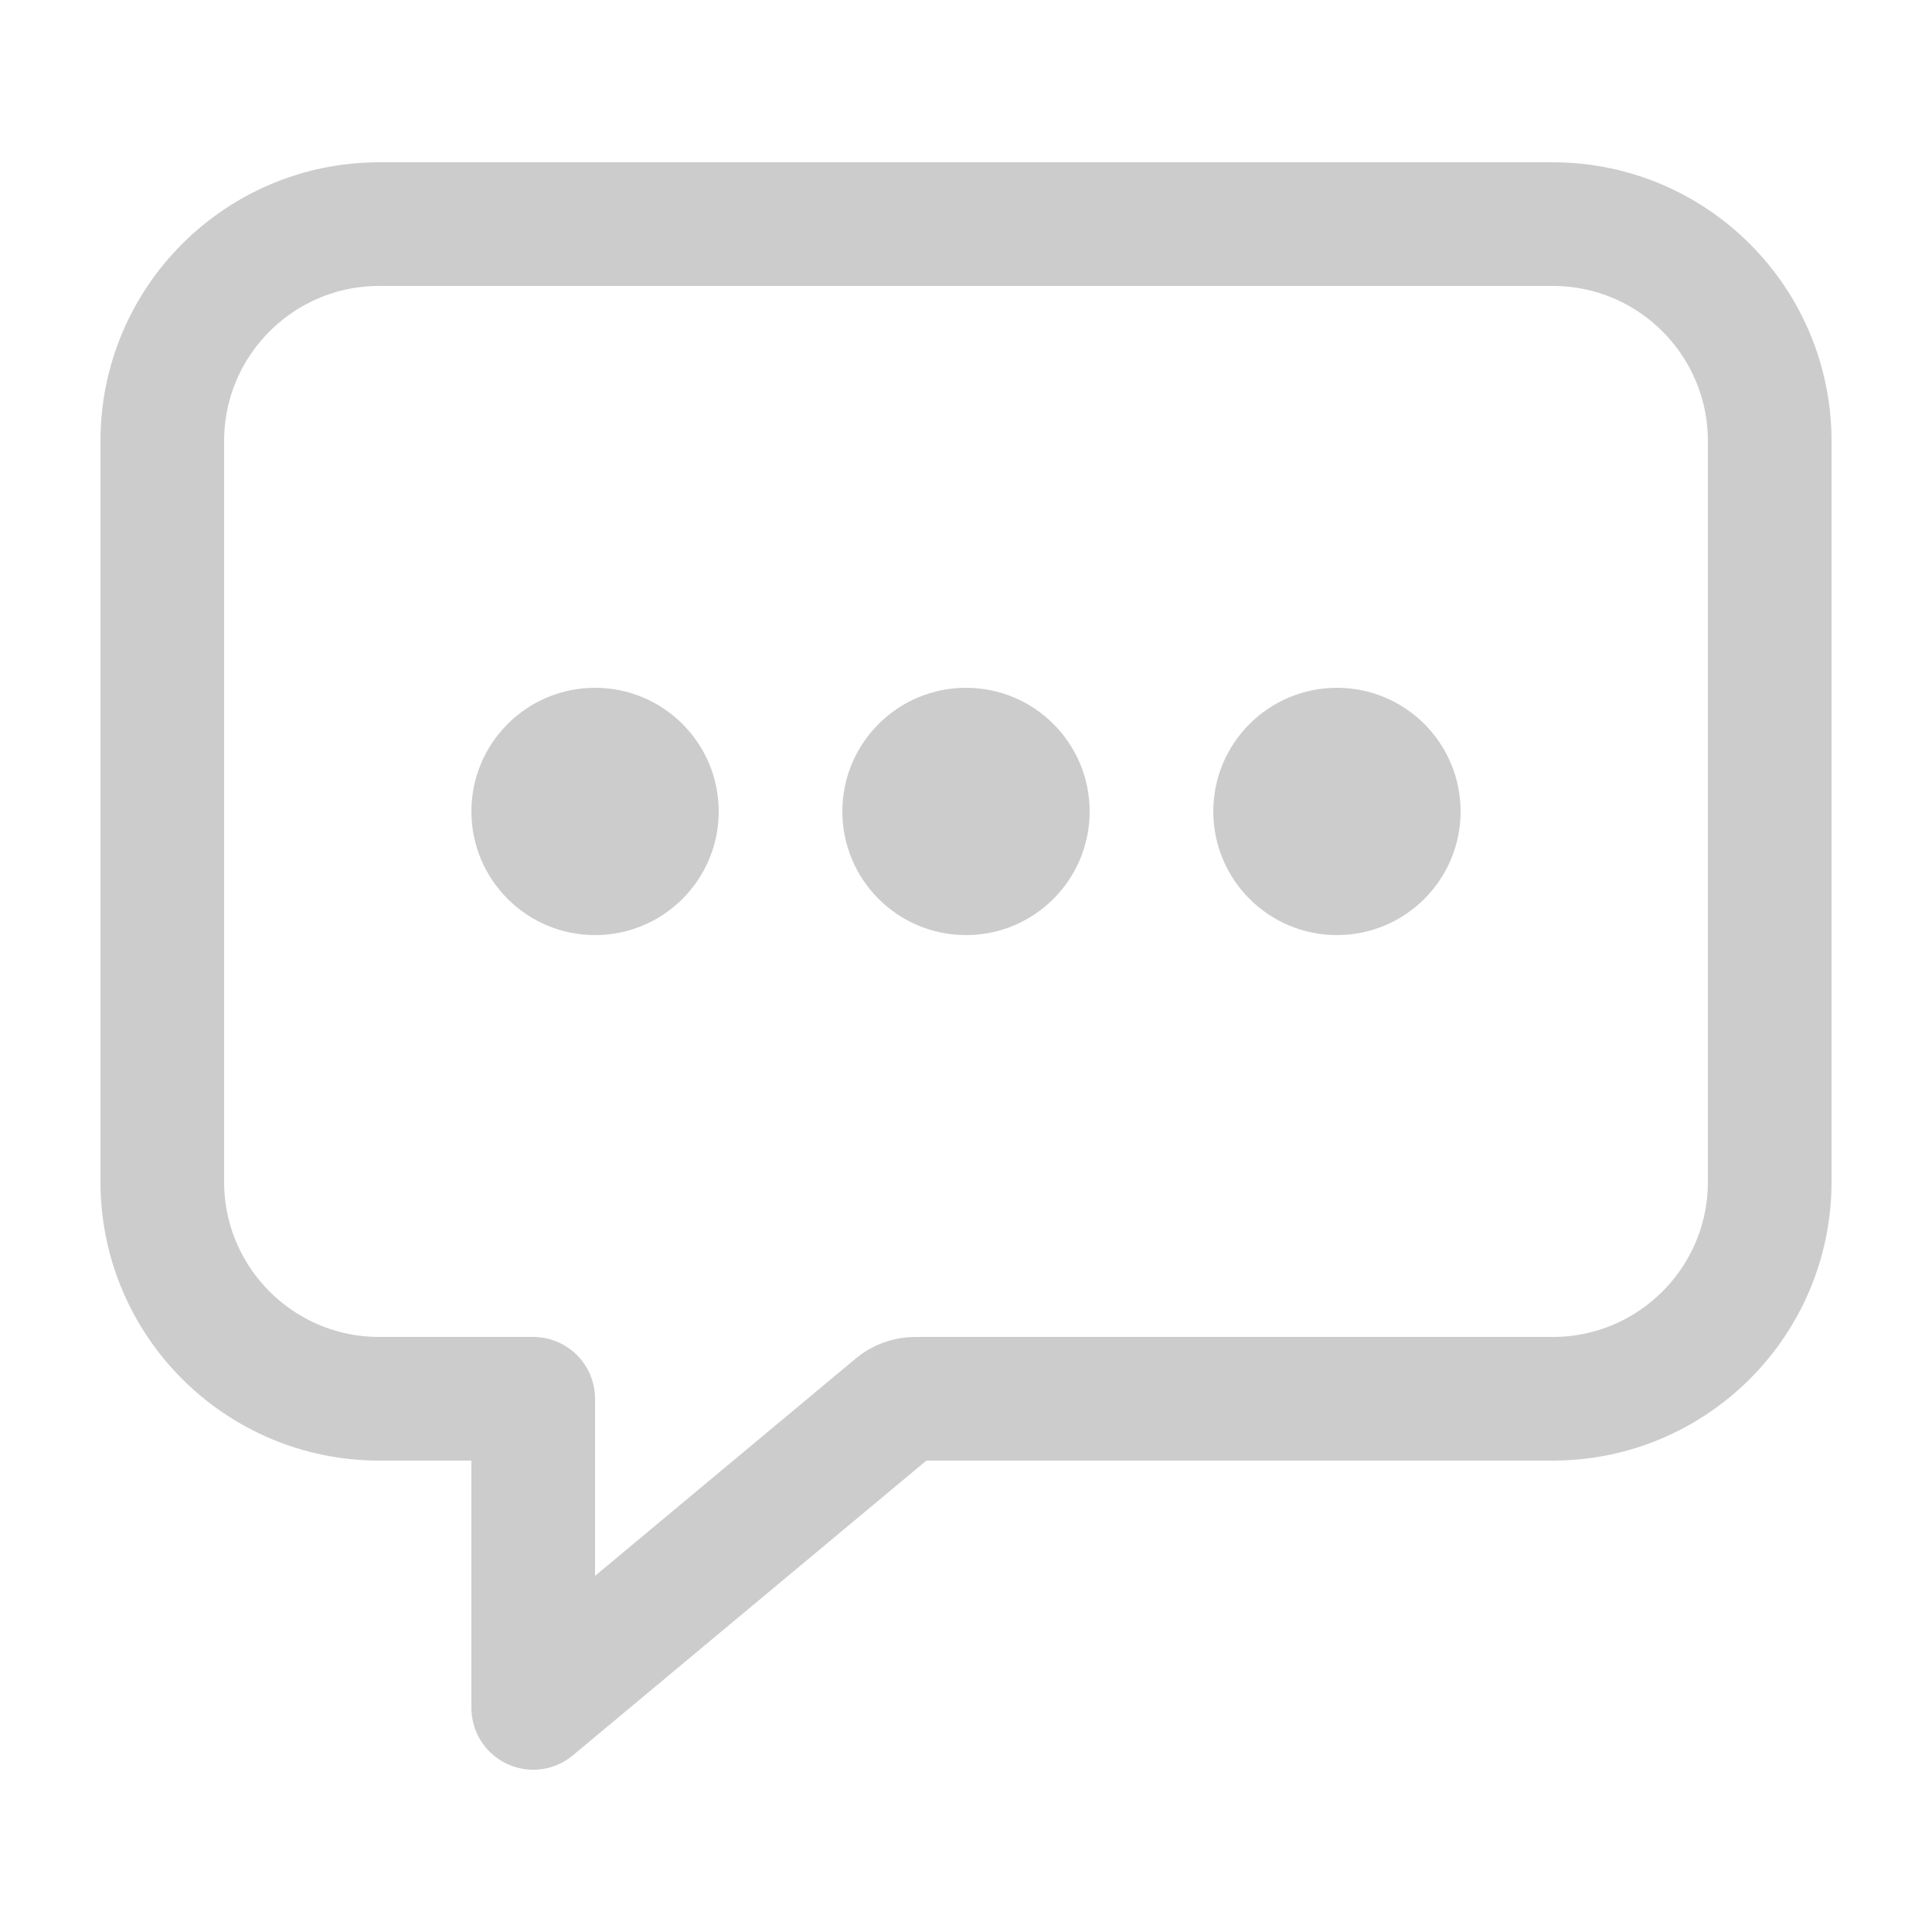
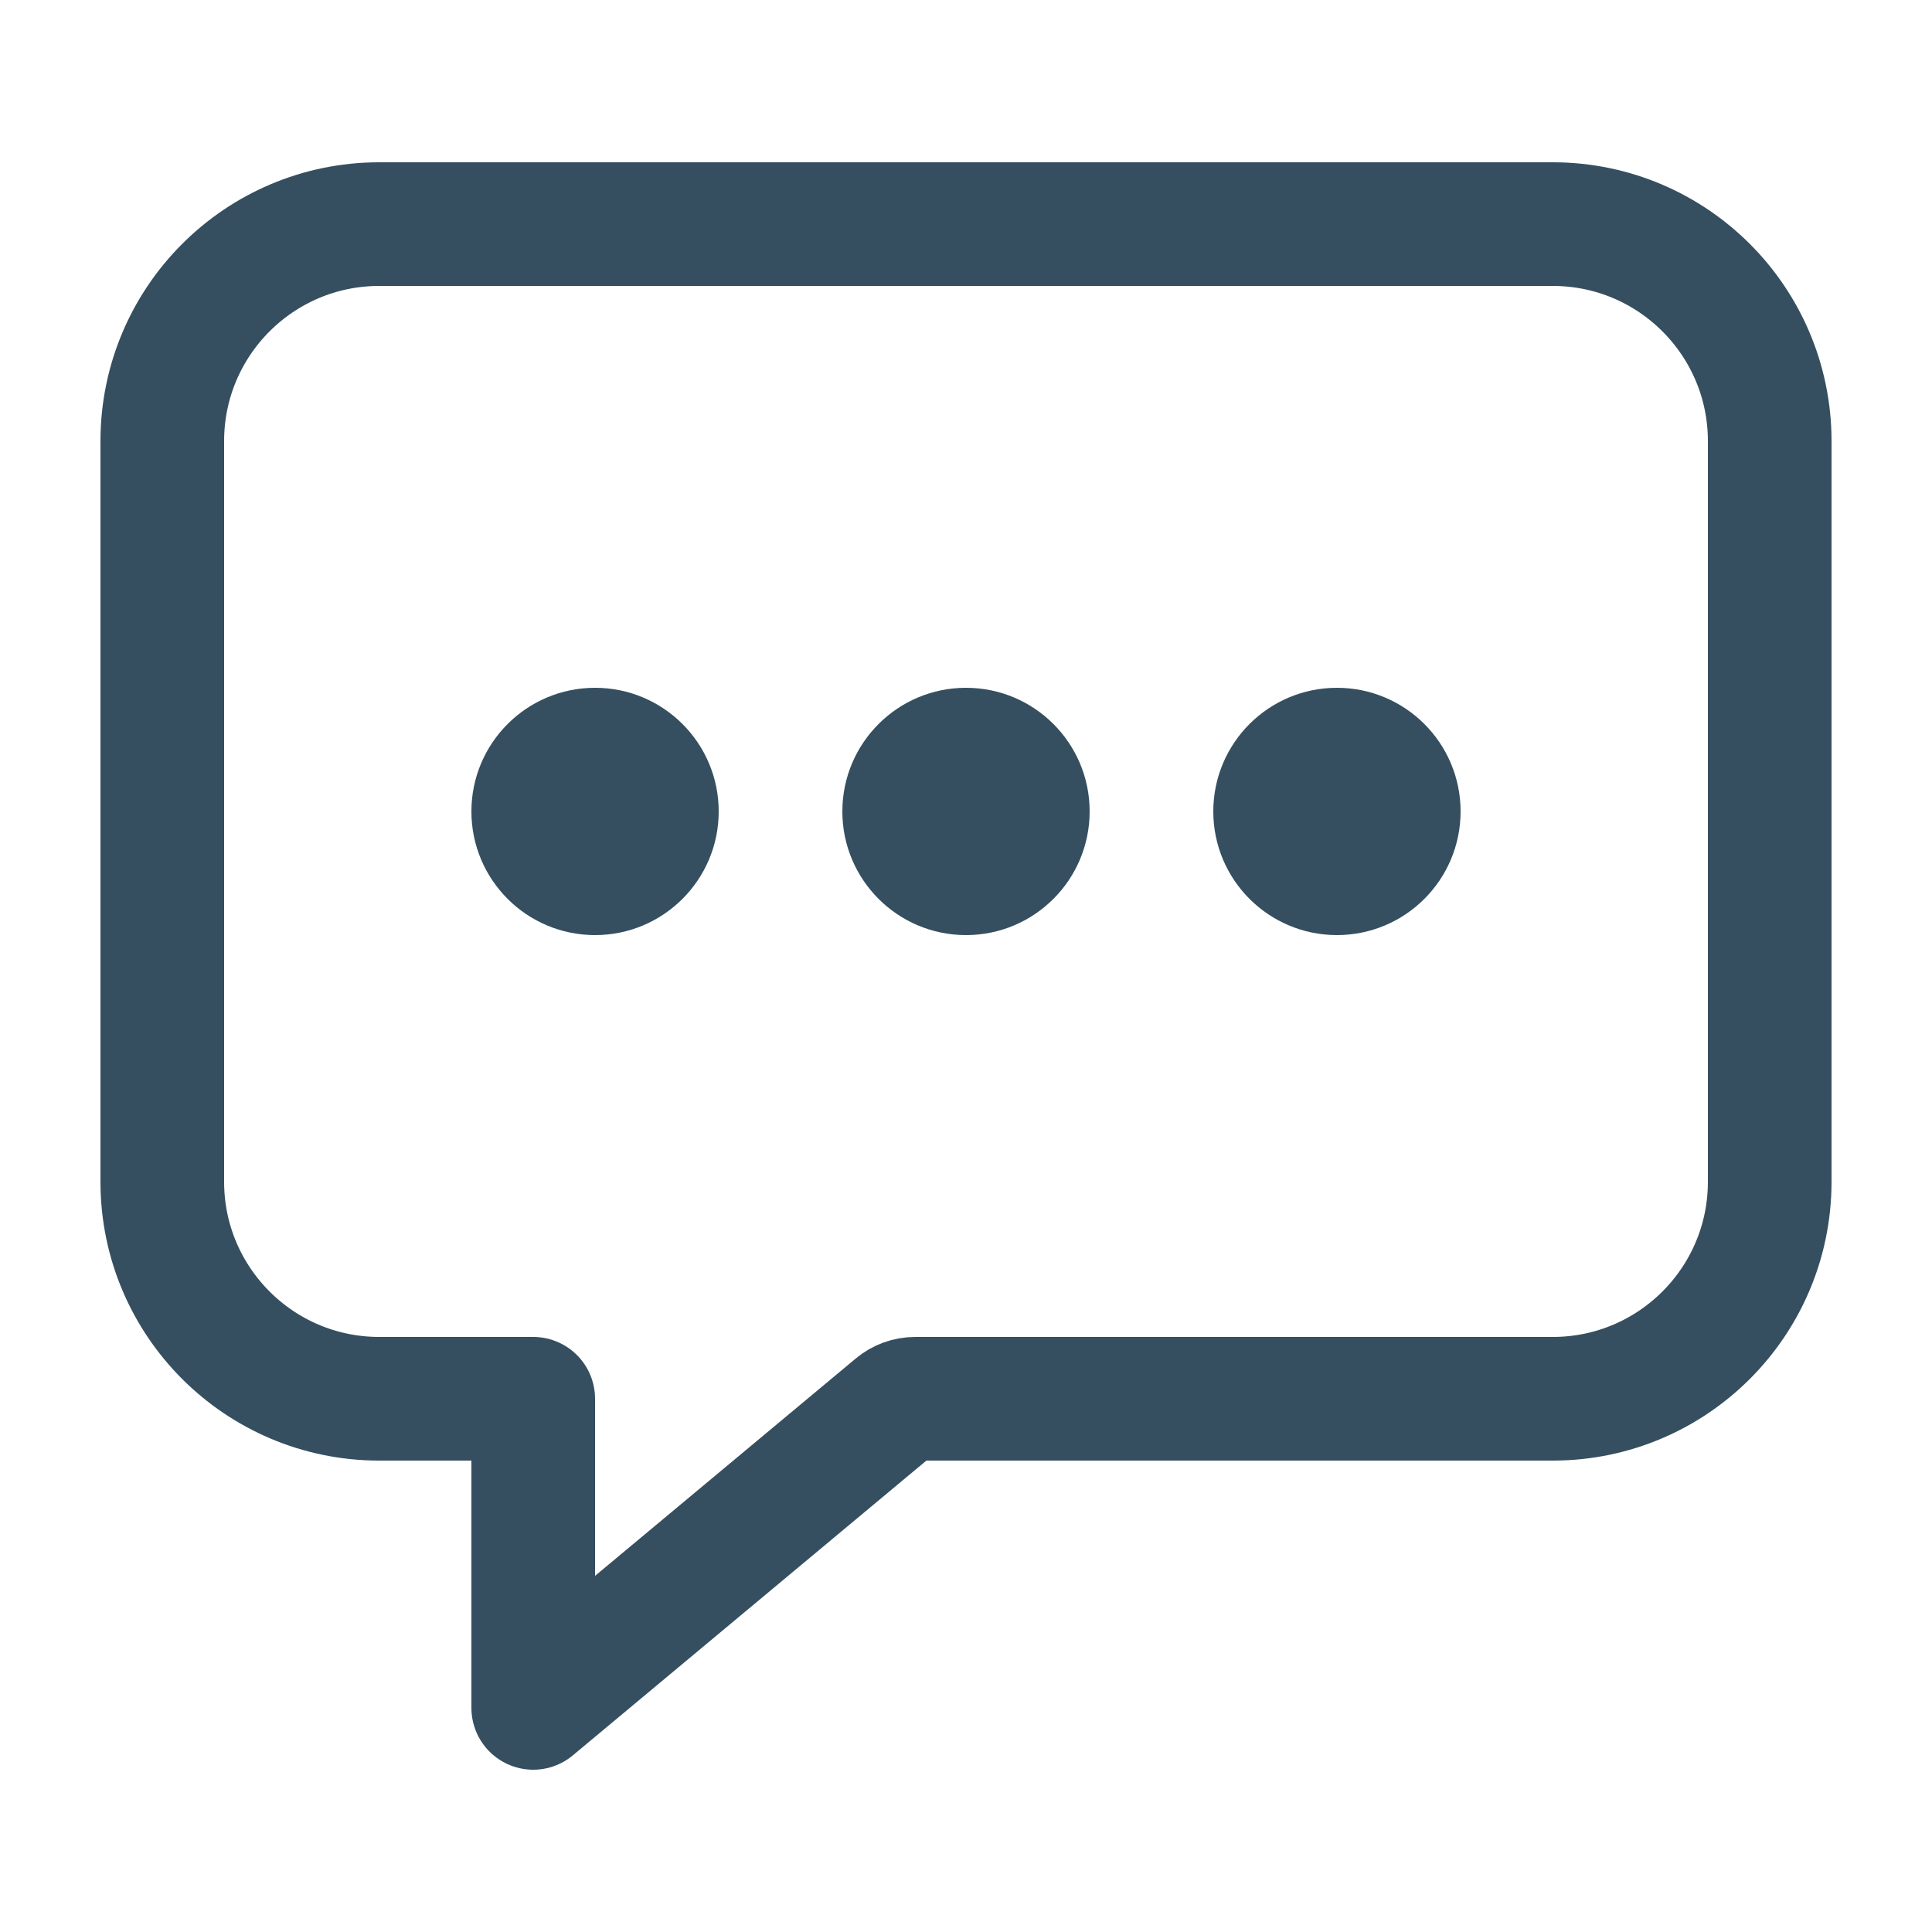
<svg xmlns="http://www.w3.org/2000/svg" version="1.1" id="Layer_1" x="0px" y="0px" width="500" height="500" viewBox="0 0 500 500" xml:space="preserve">
  <defs id="defs976" />
  <rect y="0" x="-500" height="500" width="500" id="rect8876" style="fill:#000000;fill-opacity:0;stroke:none;stroke-width:21.661;stroke-linejoin:miter;stroke-miterlimit:4;stroke-dasharray:none;stroke-opacity:1" transform="rotate(-90)" />
-   <path d="M 402,58.001 H 98 A 56.16,56.16 0 0 0 42,114.001 v 192 a 56.16,56.16 0 0 0 56,56 h 40 v 80 l 93.72,-78.14 a 8,8 0 0 1 5.13,-1.86 H 402 a 56.16,56.16 0 0 0 56,-56 V 114.001 A 56.16,56.16 0 0 0 402,58.001 Z" style="fill:none;stroke:#cccccc;stroke-width:32px;stroke-linejoin:round;stroke-opacity:1" id="path6952" />
-   <circle style="fill:#cccccc;fill-opacity:1" cx="154" cy="210.001" r="32" id="circle6954" />
-   <circle style="fill:#cccccc;fill-opacity:1" cx="250" cy="210.001" r="32" id="circle6956" />
-   <circle style="fill:#cccccc;fill-opacity:1" cx="346" cy="210.001" r="32" id="circle6958" />
+   <path d="M 402,58.001 H 98 A 56.16,56.16 0 0 0 42,114.001 v 192 a 56.16,56.16 0 0 0 56,56 h 40 v 80 l 93.72,-78.14 a 8,8 0 0 1 5.13,-1.86 H 402 a 56.16,56.16 0 0 0 56,-56 V 114.001 A 56.16,56.16 0 0 0 402,58.001 Z" style="fill:none;stroke:#354f60;stroke-width:32px;stroke-linejoin:round;stroke-opacity:1" id="path6952" />
+   <circle style="fill:#354f60;fill-opacity:1" cx="154" cy="210.001" r="32" id="circle6954" />
+   <circle style="fill:#354f60;fill-opacity:1" cx="250" cy="210.001" r="32" id="circle6956" />
+   <circle style="fill:#354f60;fill-opacity:1" cx="346" cy="210.001" r="32" id="circle6958" />
</svg>
